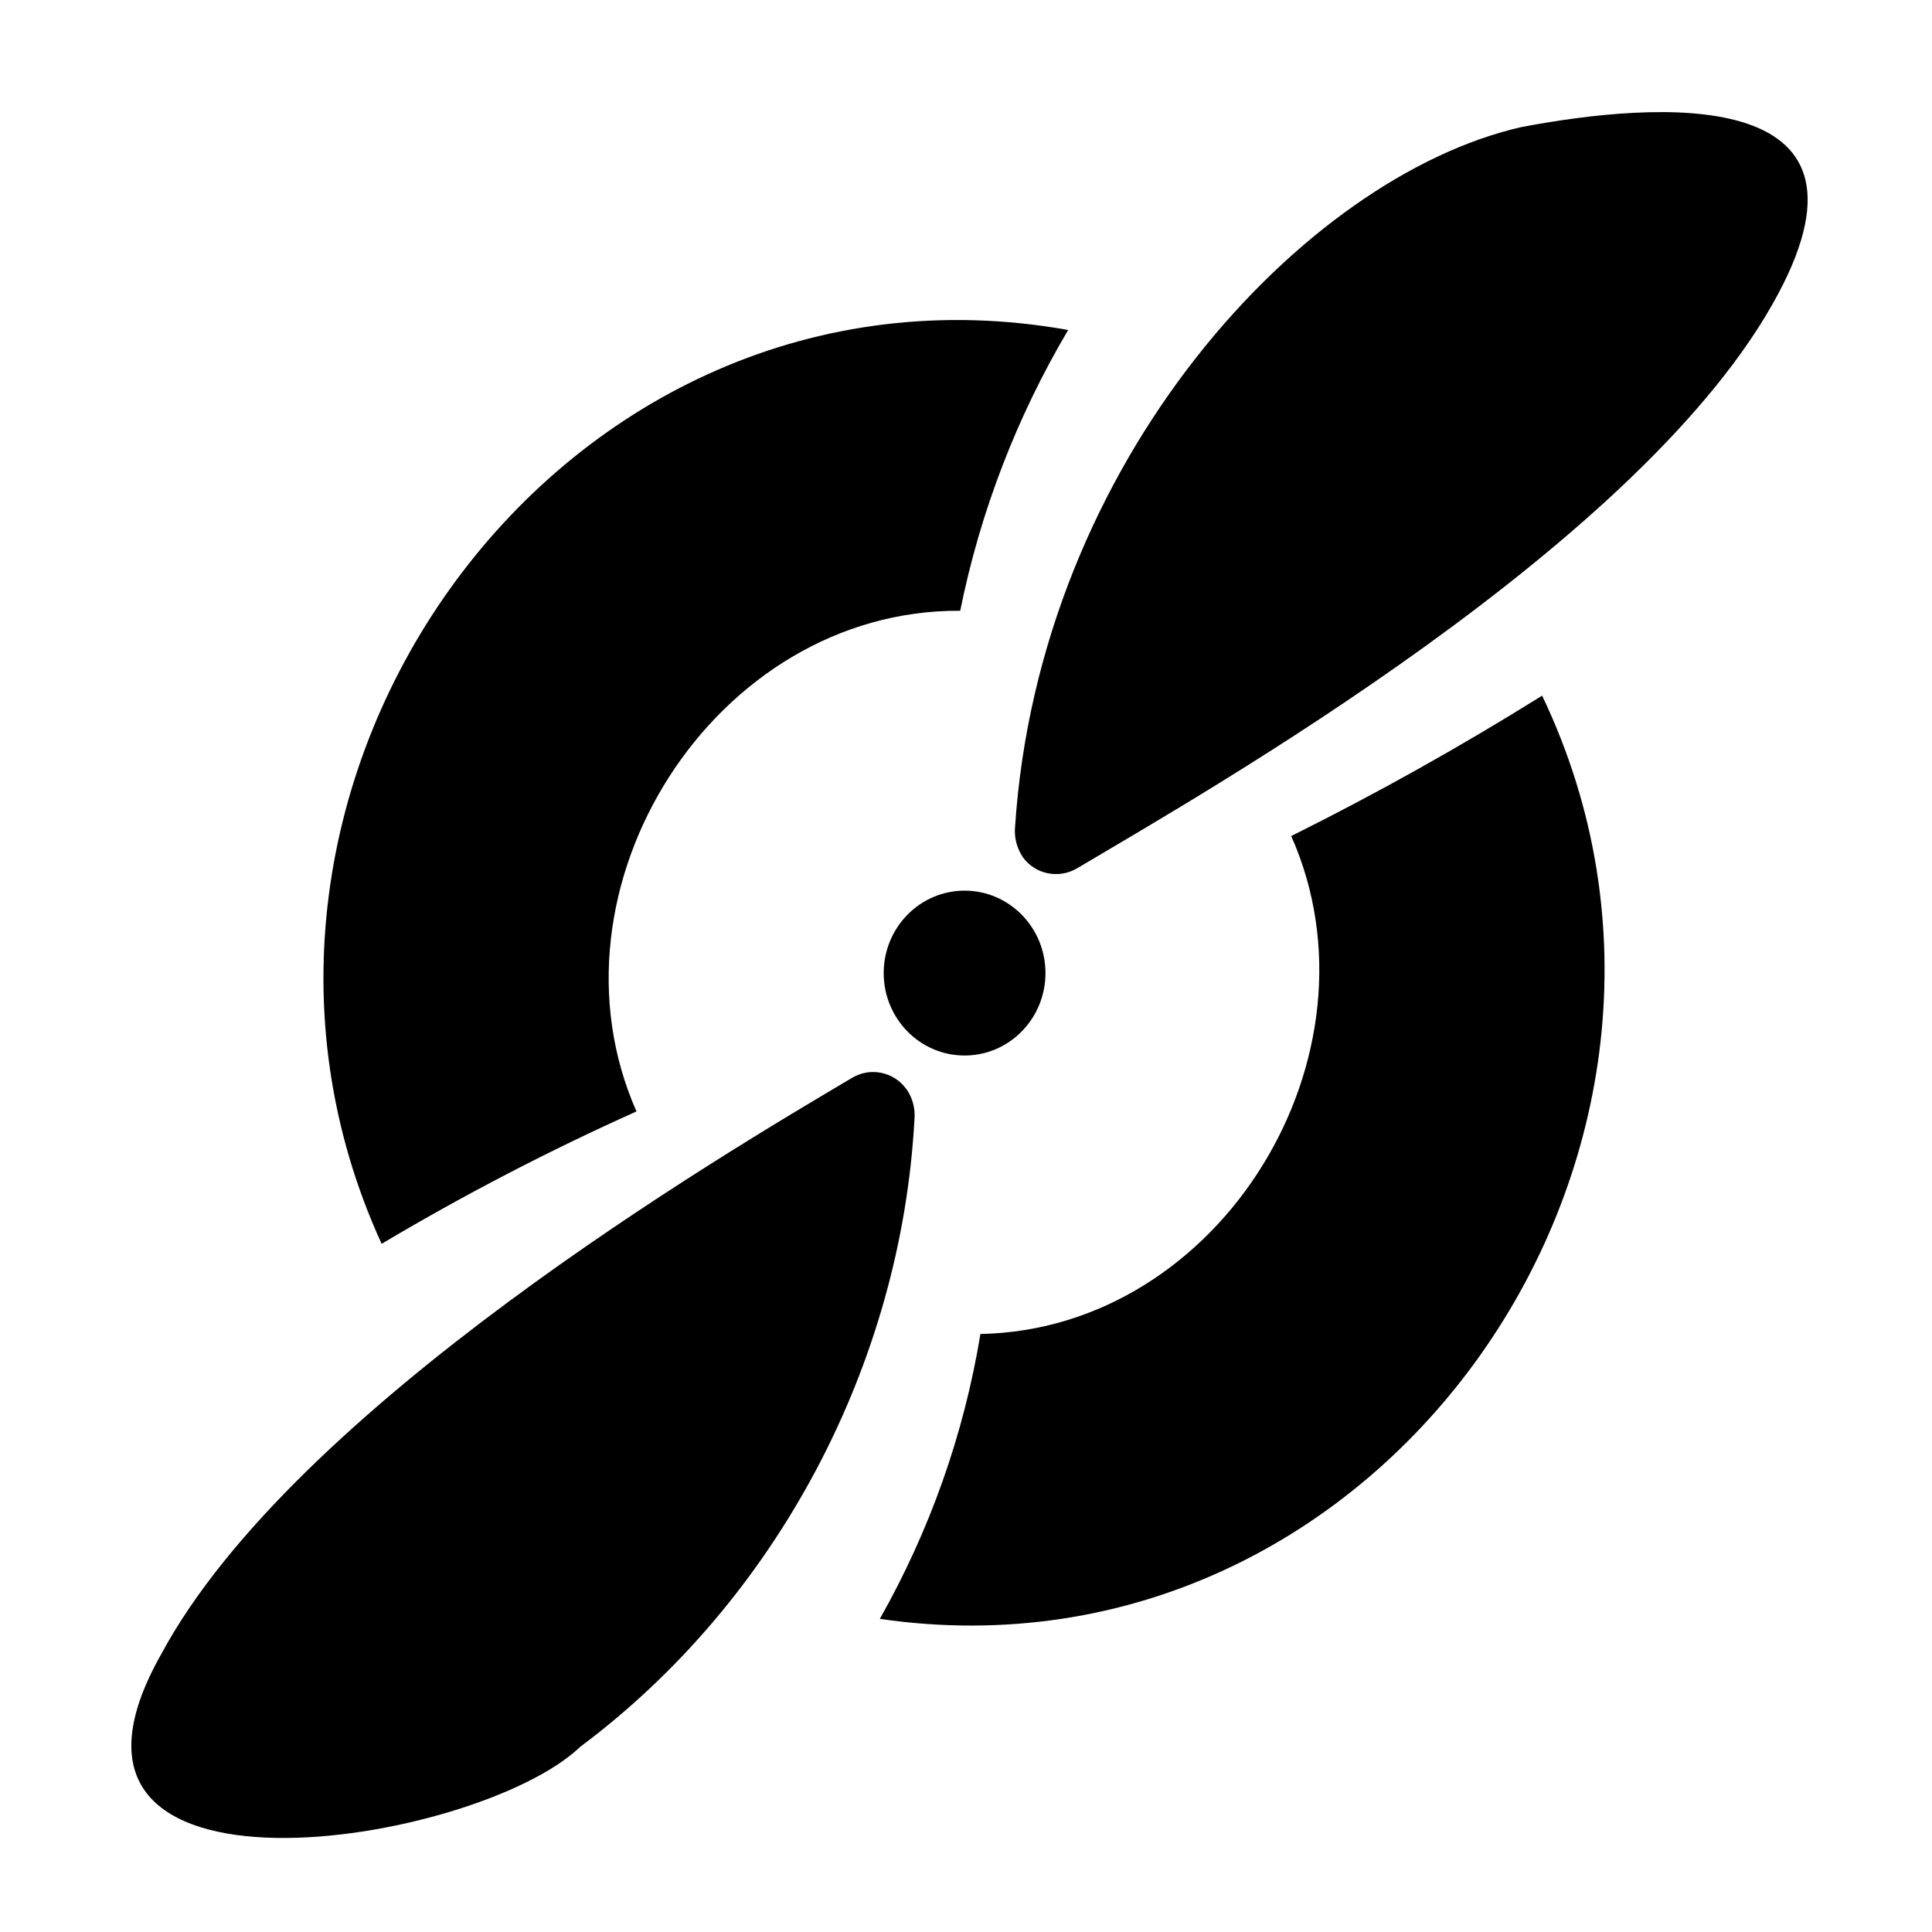
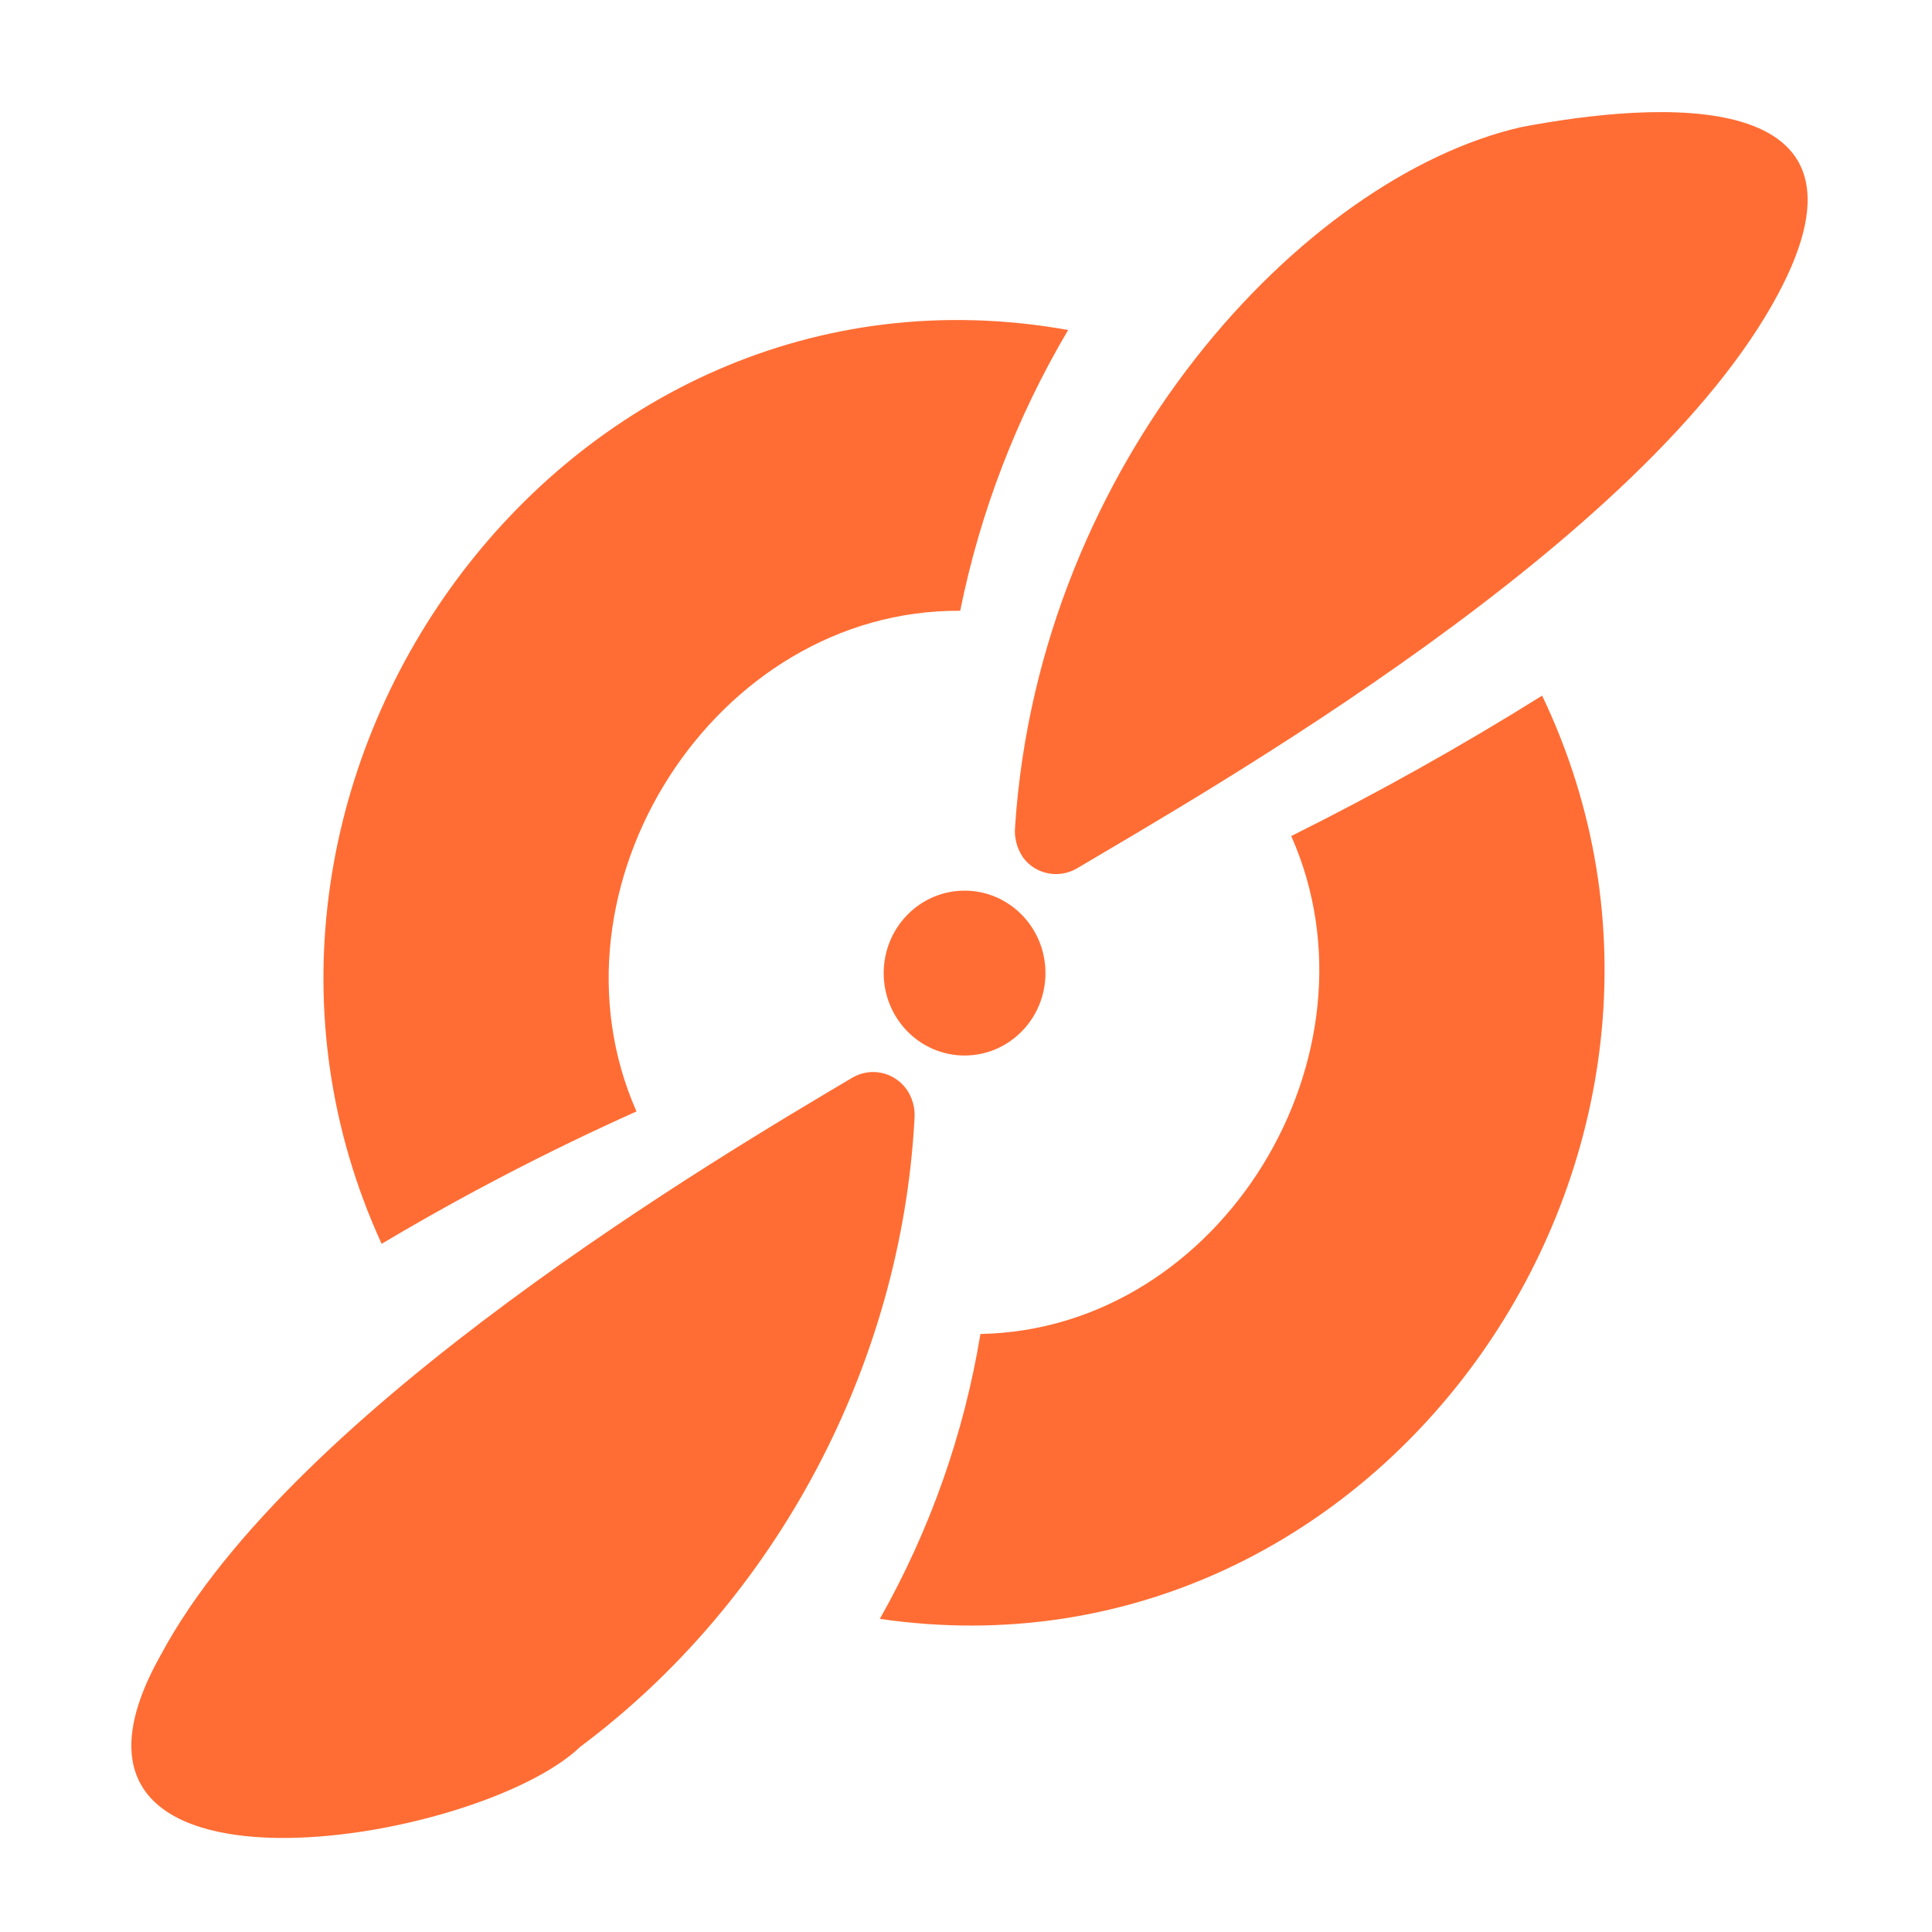
- <svg xmlns="http://www.w3.org/2000/svg" id="logosandtypes_com" data-name="logosandtypes com" viewBox="0 0 150 150">
-   <defs>
-     <style>
-       .cls-1 {
-         fill: none;
-       }
-     </style>
-   </defs>
-   <path class="cls-1" d="M0,0H150V150H0V0Z" />
-   <path d="M79.41,66.55c.96,1.33,2.77,1.7,4.19,.88,9.93-5.91,44.17-25.3,54.46-44.62,8.7-16.31-9.51-14.93-19.96-12.94-16.88,3.86-37.41,25.88-39.29,54.32-.08,.84,.14,1.67,.61,2.37Z" />
-   <path d="M119.73,54.01c-6.31,3.94-12.81,7.58-19.48,10.9,7.53,16.95-5.4,38.31-24.13,38.66-1.28,7.78-3.93,15.26-7.81,22.12,39.12,5.69,68.19-36.6,51.42-71.68Z" />
-   <path d="M49.42,86.3c-7.66-17.33,6.03-39,25.13-38.88,1.55-7.68,4.39-15.05,8.38-21.8C43.54,18.58,13.31,60.94,29.63,96.57c6.4-3.81,13.01-7.24,19.79-10.28Z" />
-   <path d="M70.35,84.53c-.97-1.32-2.78-1.69-4.19-.85-9.93,5.88-43.37,25.59-53.66,44.78-11.69,20.71,24.54,14.86,32.55,7.16,15.29-11.41,24.93-29.73,25.95-48.75,.07-.83-.16-1.67-.65-2.35Z" />
-   <ellipse cx="74.89" cy="75.55" rx="6.28" ry="6.4" />
+ <svg xmlns="http://www.w3.org/2000/svg" viewBox="0 0 150 150">
+   <path fill="#FF6D34" d="M79.41,66.55c.96,1.33,2.77,1.7,4.19,.88,9.93-5.91,44.17-25.3,54.46-44.62,8.7-16.31-9.51-14.93-19.96-12.94-16.88,3.86-37.41,25.88-39.29,54.32-.08,.84,.14,1.67,.61,2.37Z" />
+   <path fill="#FF6D34" d="M119.73,54.01c-6.31,3.94-12.81,7.58-19.48,10.9,7.53,16.95-5.4,38.31-24.13,38.66-1.28,7.78-3.93,15.26-7.81,22.12,39.12,5.69,68.19-36.6,51.42-71.68Z" />
+   <path fill="#FF6D34" d="M49.42,86.3c-7.66-17.33,6.03-39,25.13-38.88,1.55-7.68,4.39-15.05,8.38-21.8C43.54,18.58,13.31,60.94,29.63,96.57c6.4-3.81,13.01-7.24,19.79-10.28Z" />
+   <path fill="#FF6D34" d="M70.35,84.53c-.97-1.32-2.78-1.69-4.19-.85-9.93,5.88-43.37,25.59-53.66,44.78-11.69,20.71,24.54,14.86,32.55,7.16,15.29-11.41,24.93-29.73,25.95-48.75,.07-.83-.16-1.67-.65-2.35Z" />
+   <ellipse fill="#FF6D34" cx="74.89" cy="75.55" rx="6.28" ry="6.4" />
</svg>
